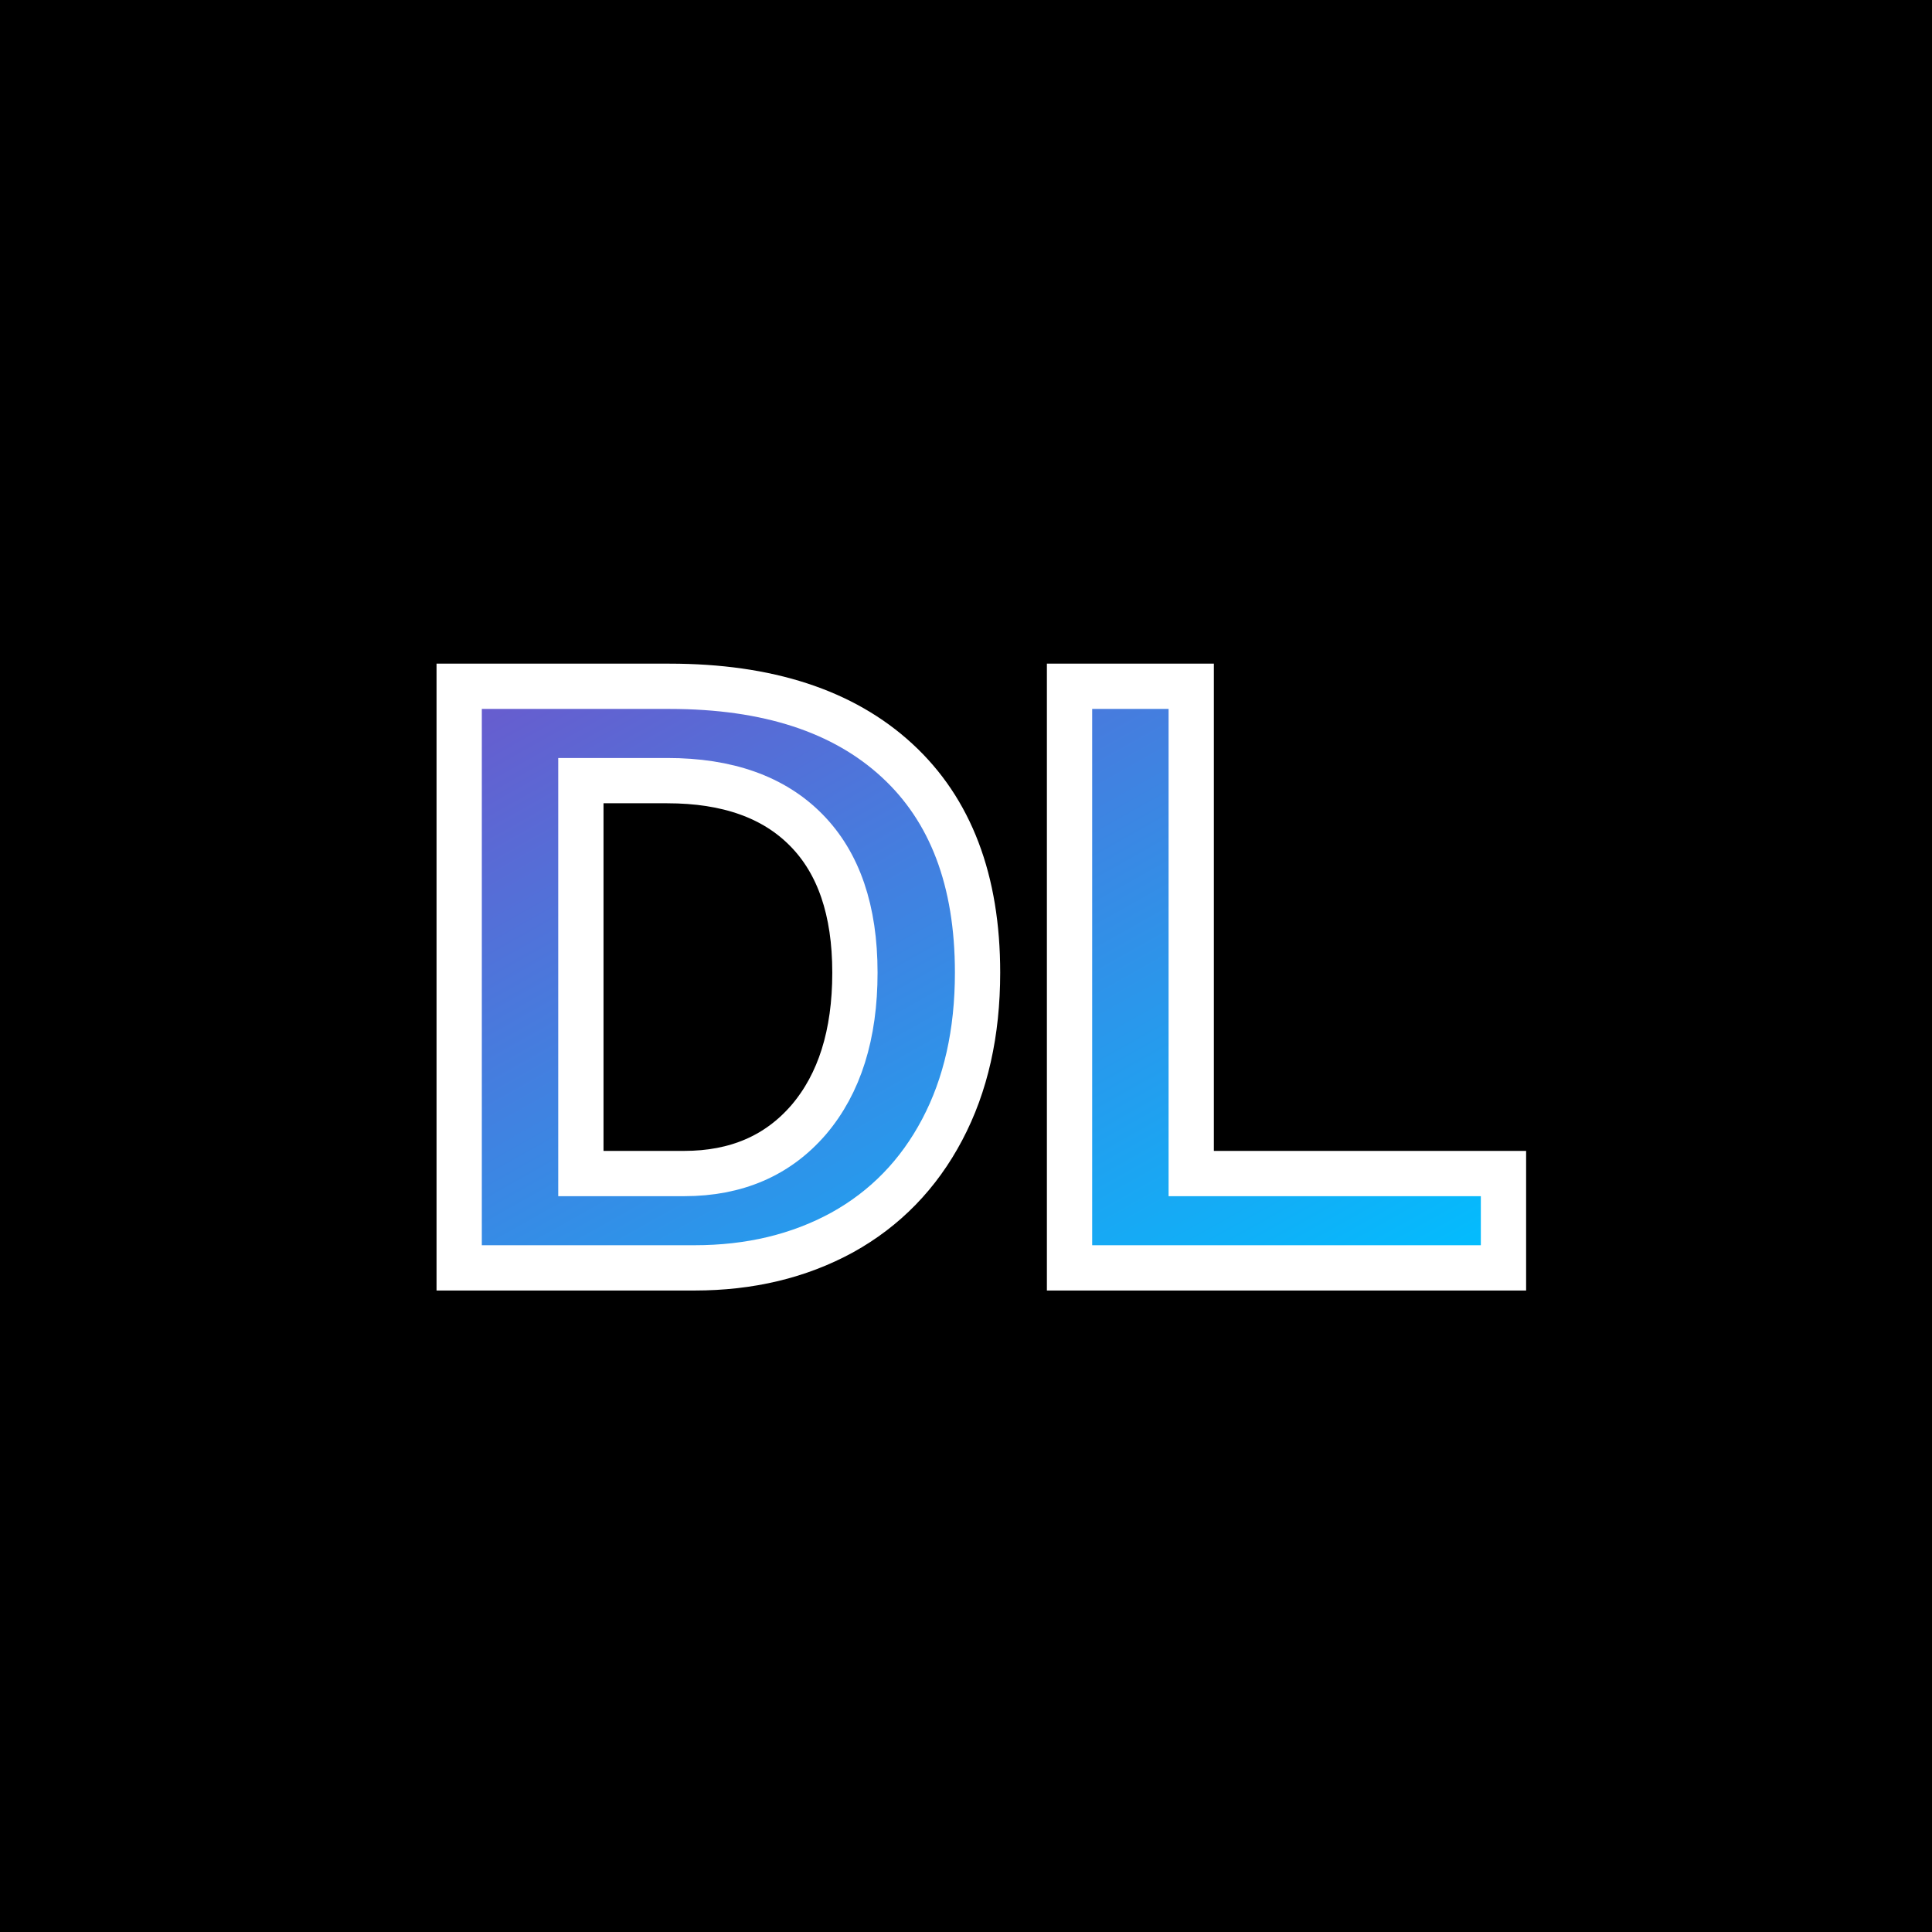
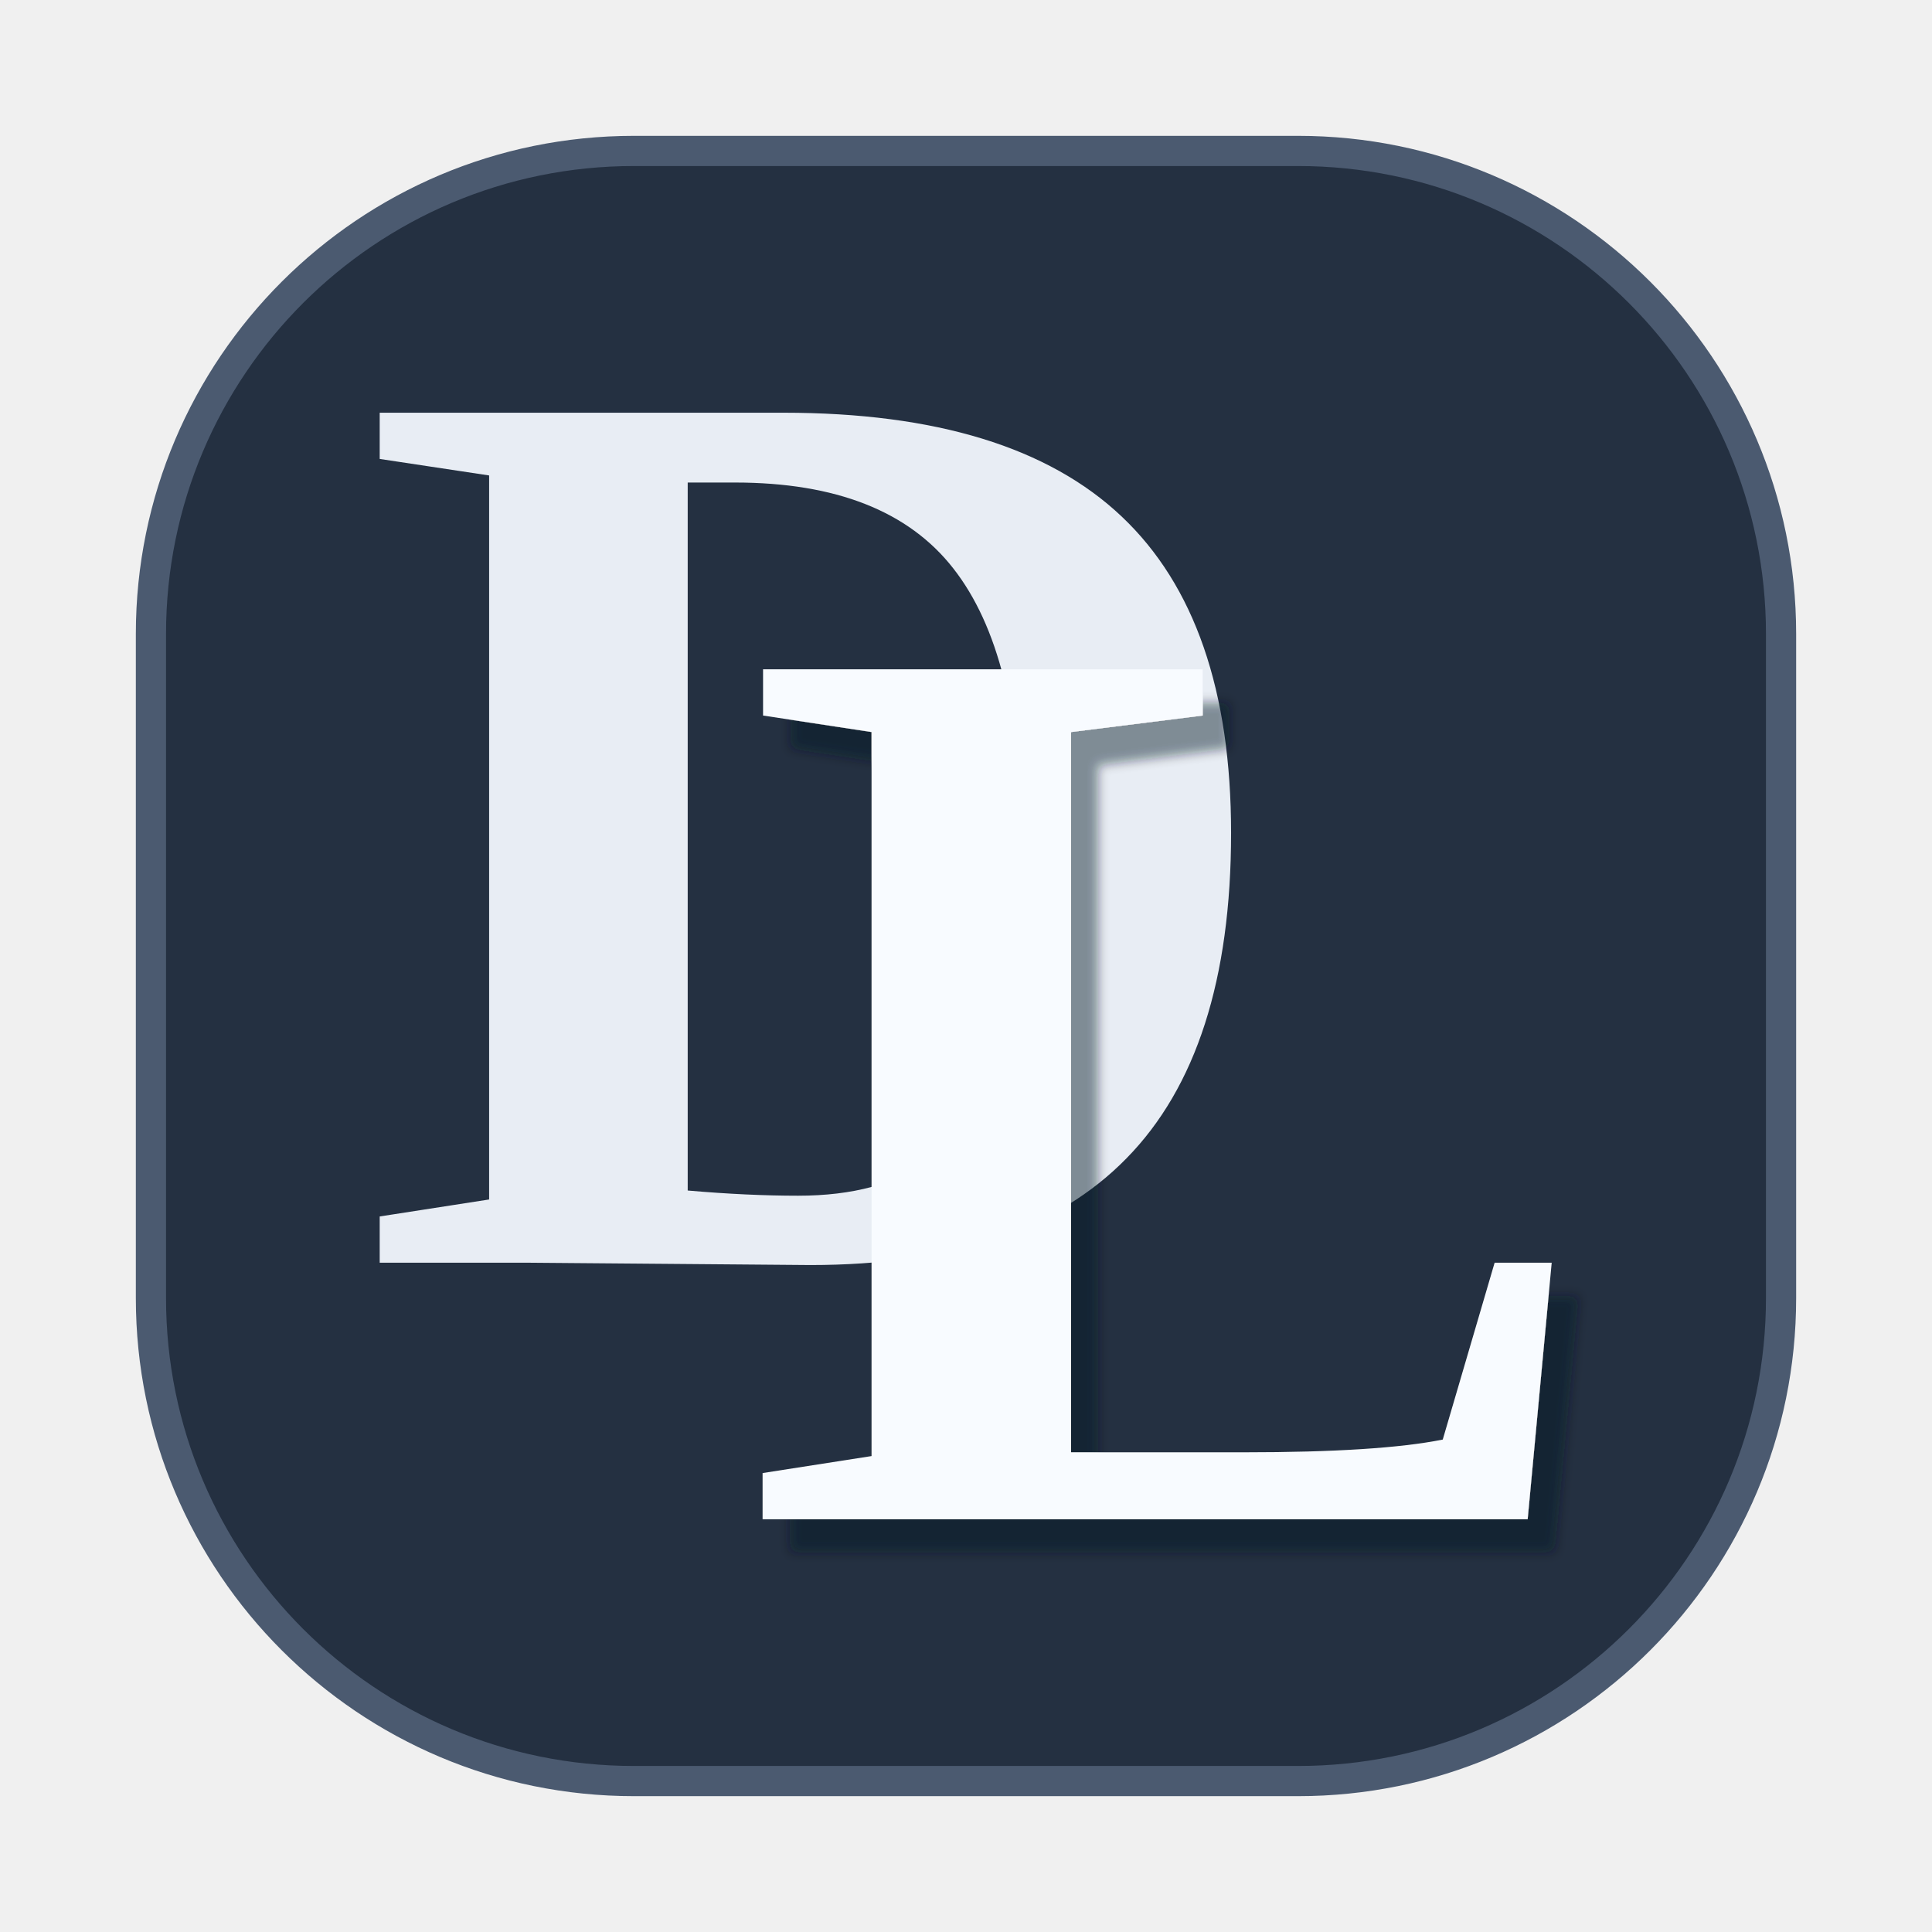
- <svg xmlns="http://www.w3.org/2000/svg" width="64" height="64" viewBox="0 0 64 64">
+ <svg xmlns="http://www.w3.org/2000/svg" width="256" height="256" viewBox="0 0 64 64">
  <defs>
-     <linearGradient id="dlGradient" x1="0%" y1="0%" x2="100%" y2="100%">
-       <stop offset="0%" style="stop-color:#6a5acd;stop-opacity:1" />
-       <stop offset="100%" style="stop-color:#00bfff;stop-opacity:1" />
-     </linearGradient>
+     <filter id="lShadow" x="-20%" y="-20%" width="140%" height="140%">
+       <feDropShadow dx="0.9" dy="1.1" stdDeviation="0.18" flood-color="#111827" flood-opacity="0.45" />
+     </filter>
  </defs>
-   <rect width="64" height="64" fill="#000000" />
-   <text x="32" y="42" font-family="Arial" font-size="28" font-weight="bold" text-anchor="middle" fill="url(#dlGradient)" stroke="#ffffff" stroke-width="1.5">
-     DL
-   </text>
+   <rect x="5" y="5" width="54" height="54" rx="16" fill="#243041" />
+   <rect x="5" y="5" width="54" height="54" rx="16" fill="none" stroke="#4b5a70" />
+   <g font-family="&quot;Liberation Serif&quot;, serif" font-size="43" font-weight="700">
+     <text x="11.828" y="41.831" fill="#e8edf4">D</text>
+     <text x="24.528" y="50.331" fill="#f8fbff" filter="url(#lShadow)">L</text>
+   </g>
</svg>
